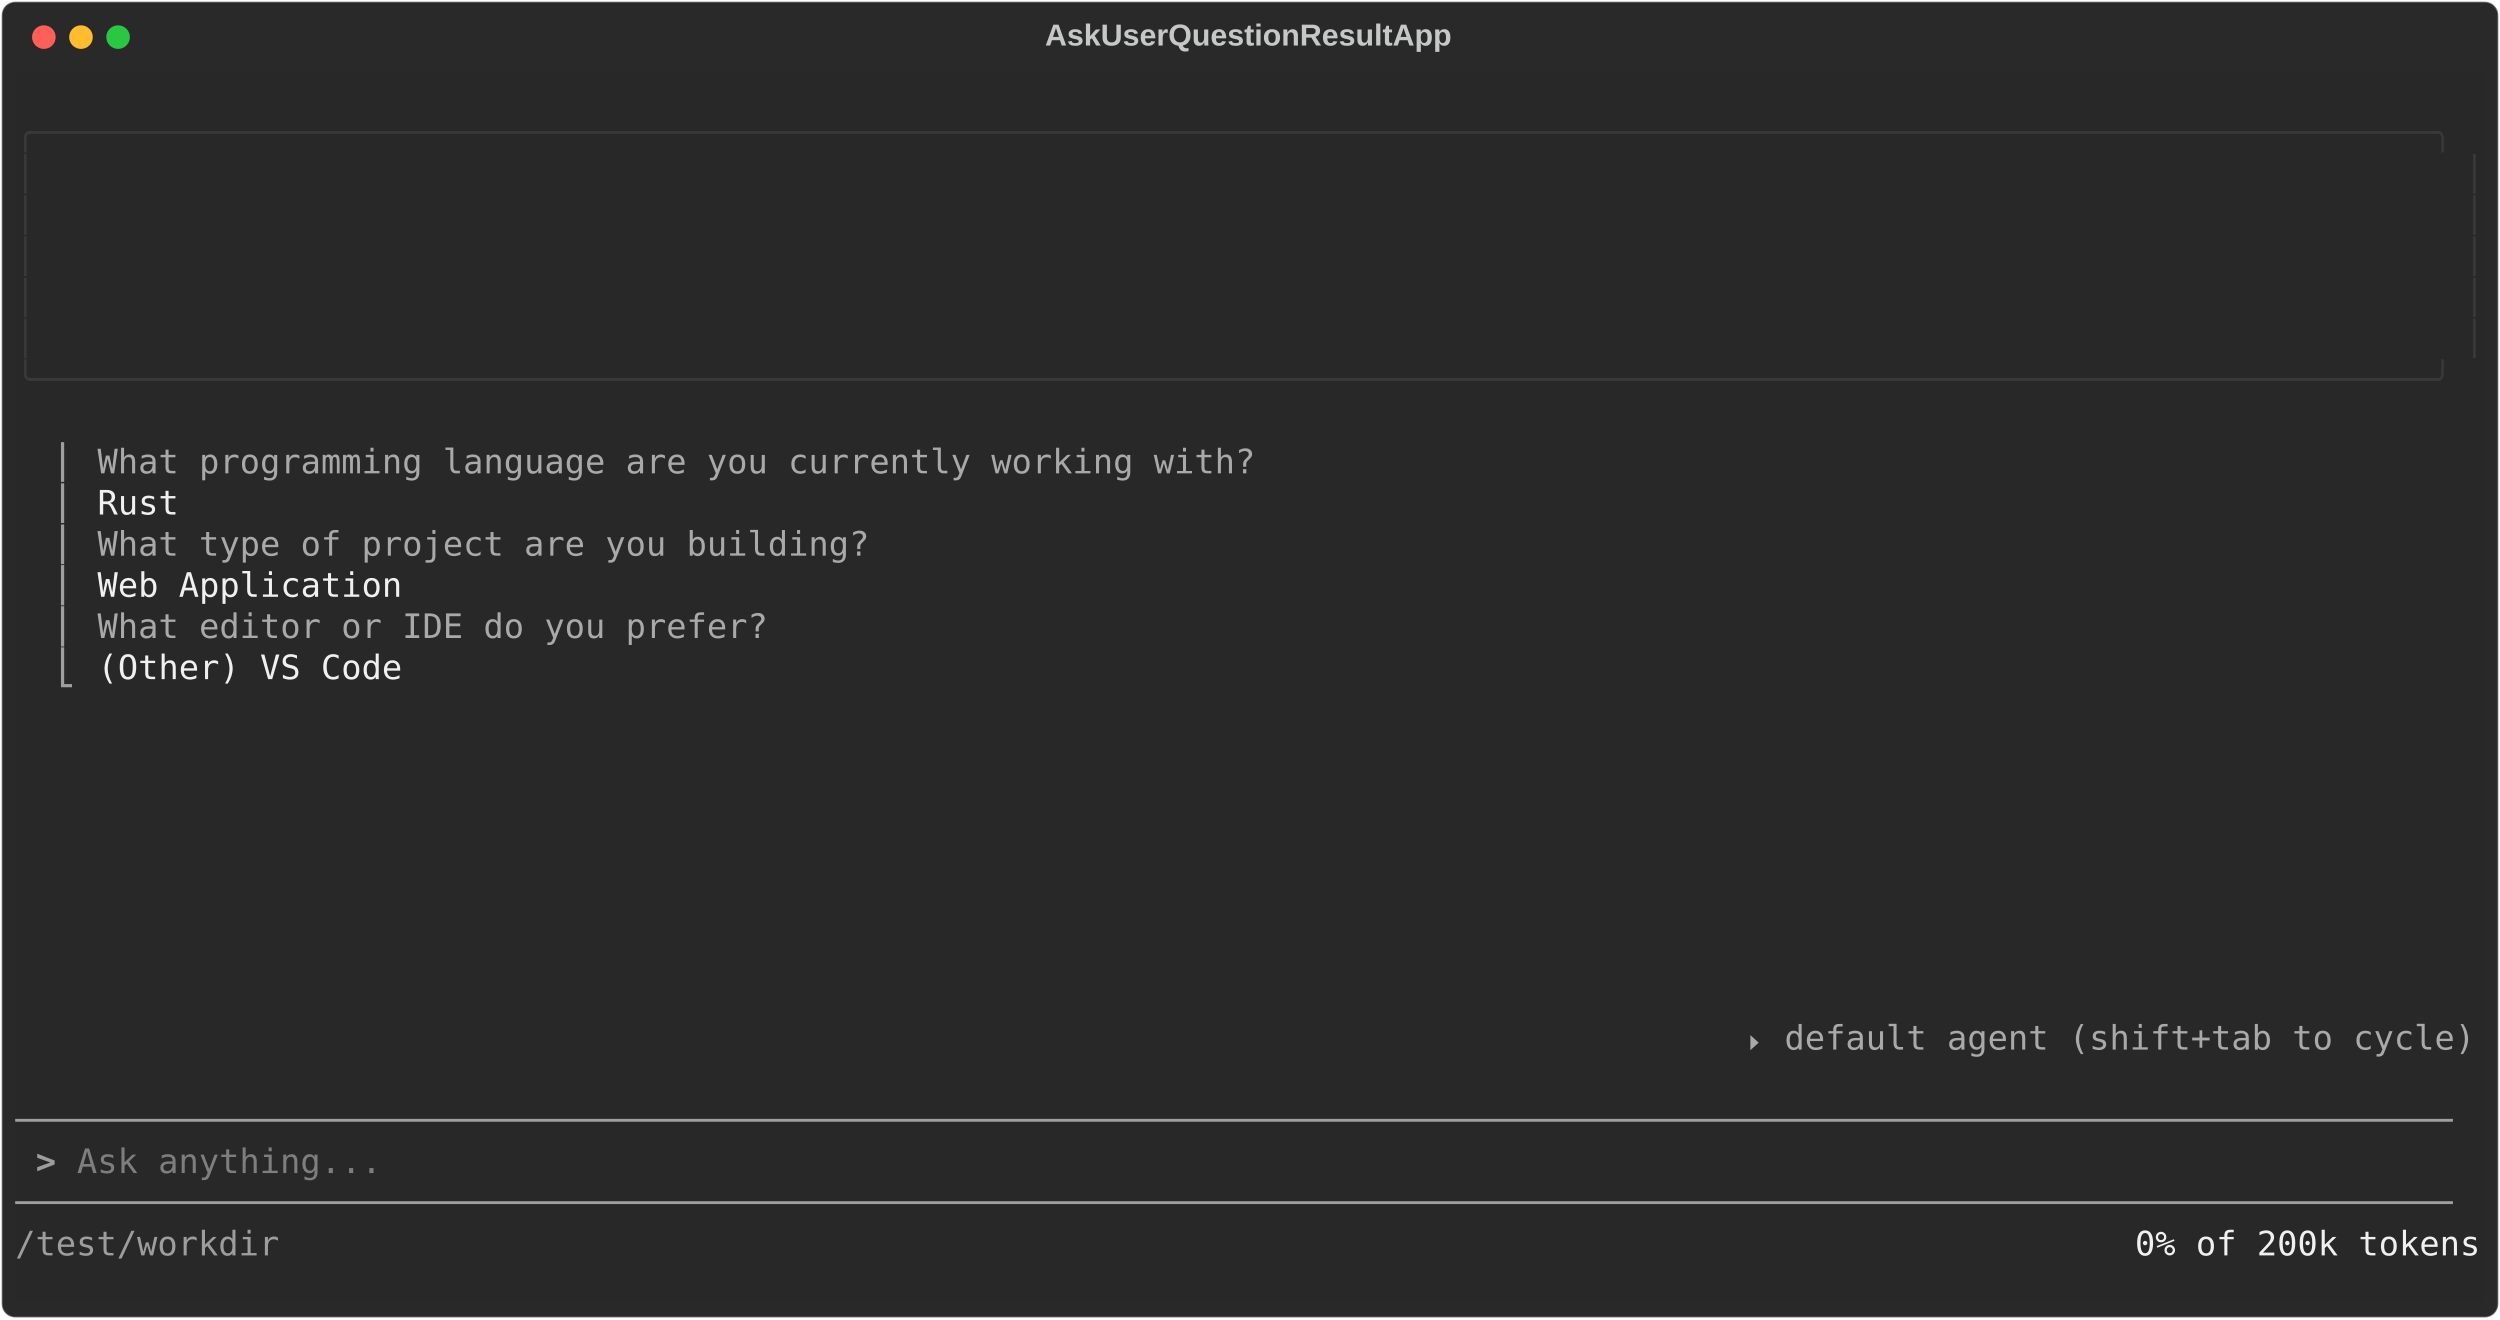
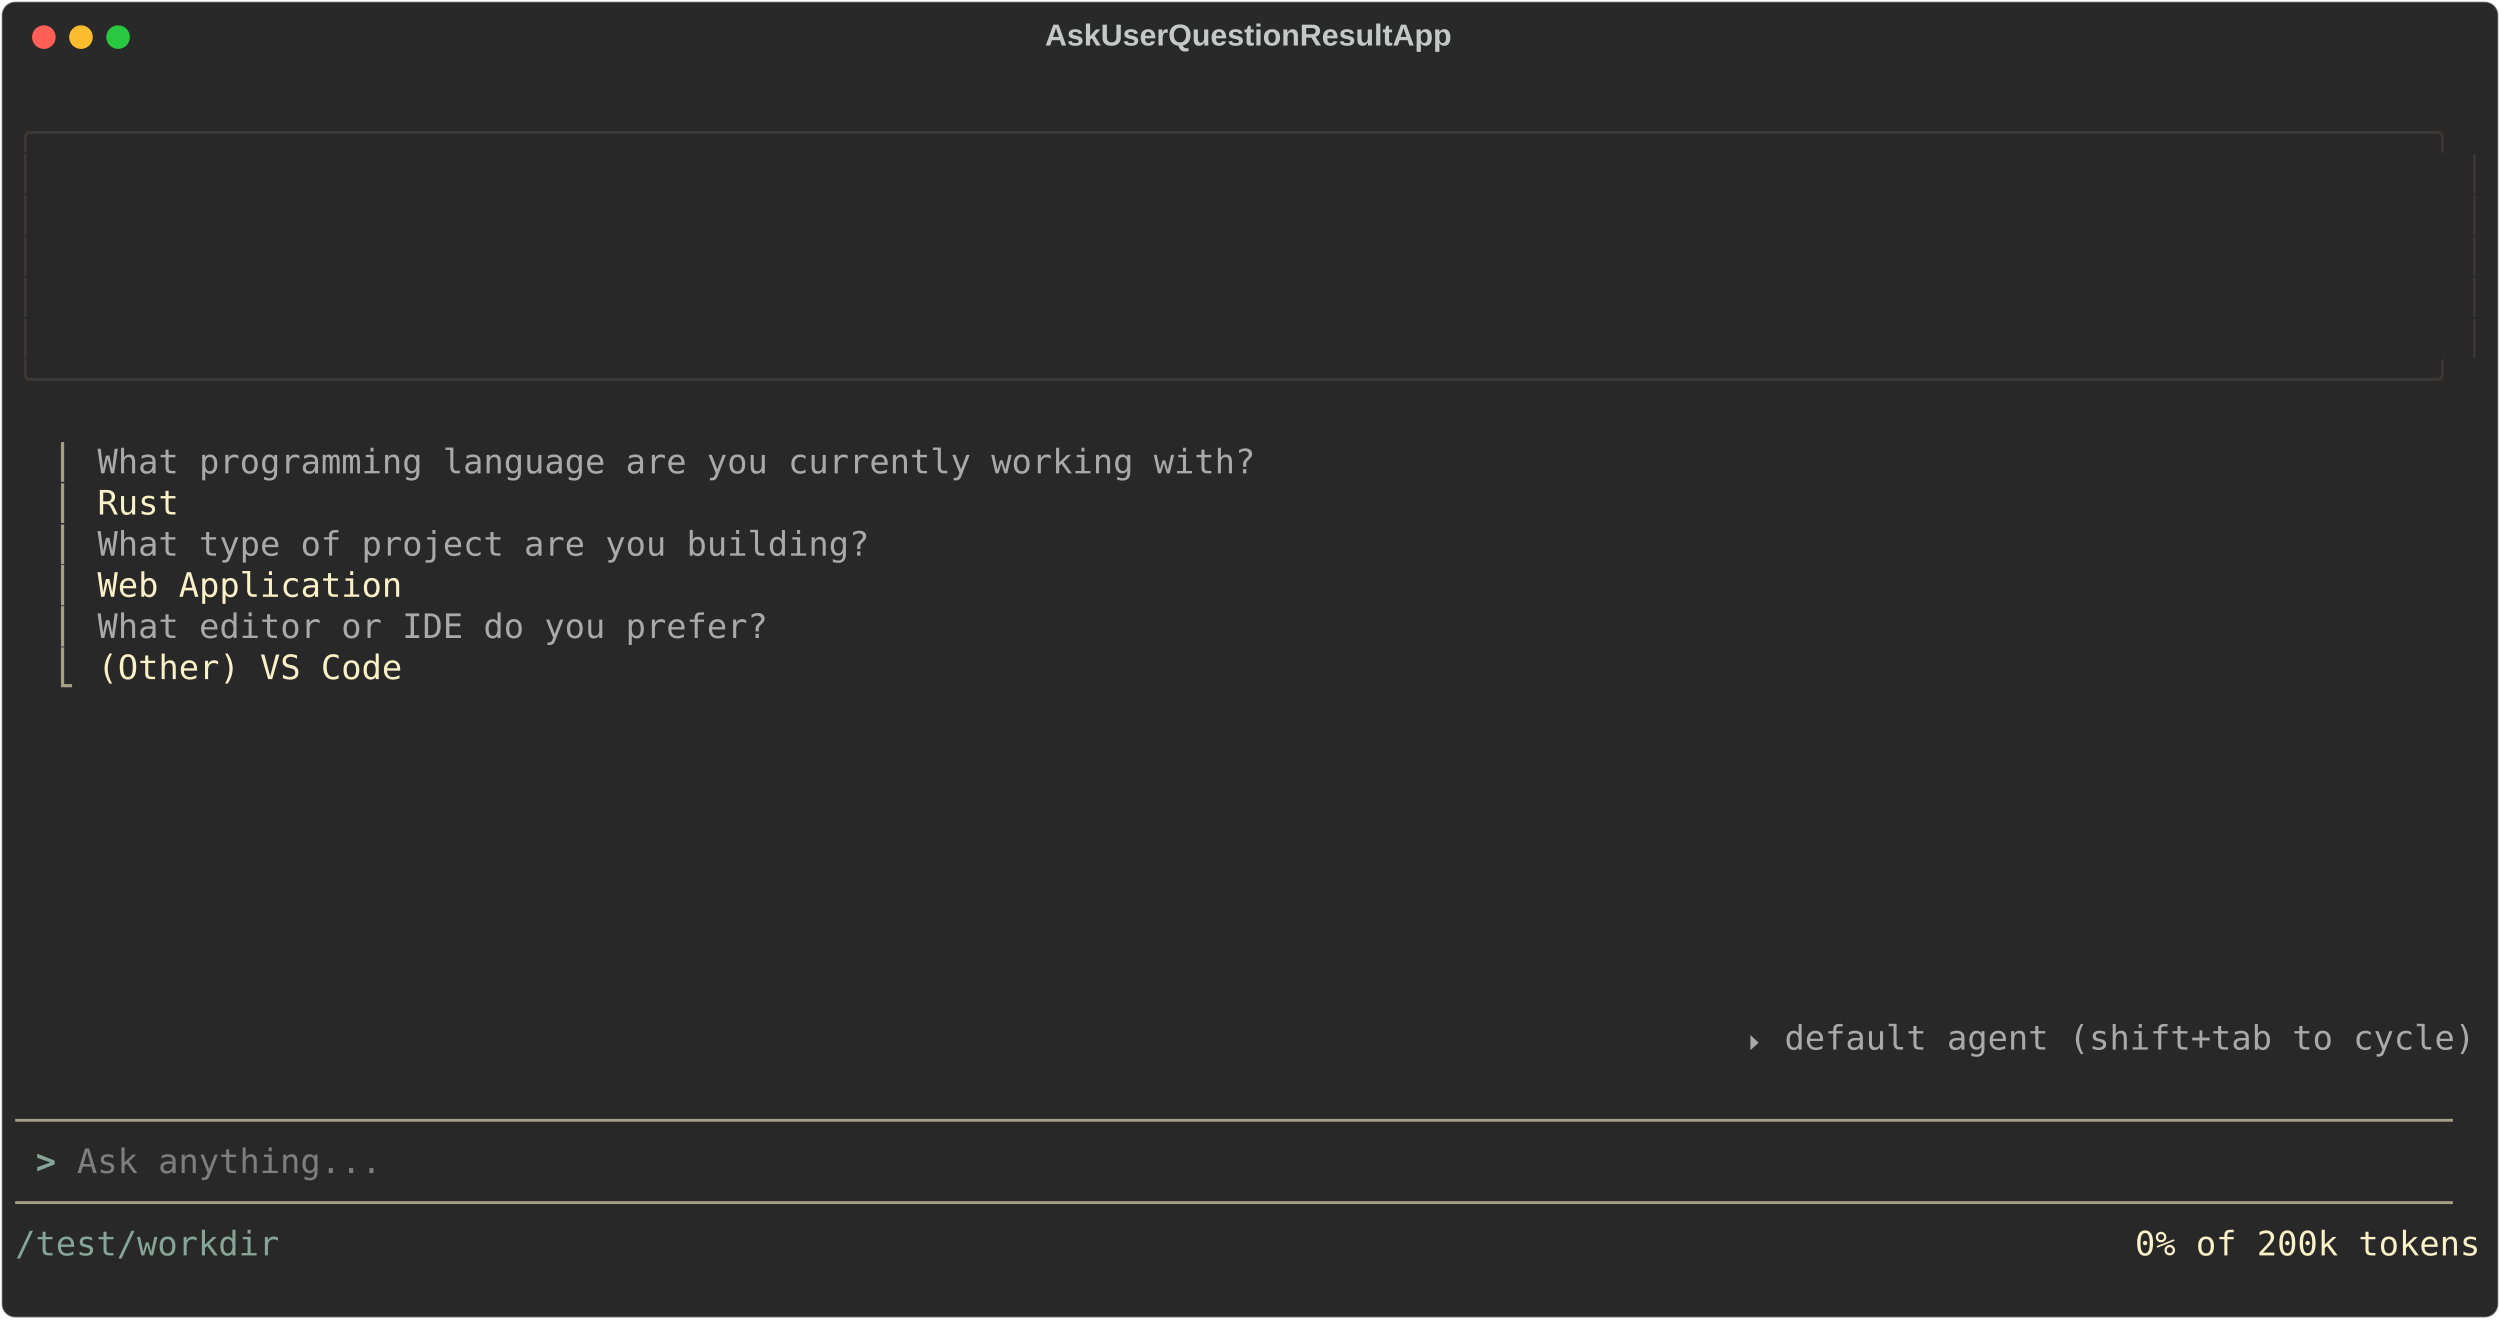
<svg xmlns="http://www.w3.org/2000/svg" class="rich-terminal" viewBox="0 0 1482 782.0">
  <style>

    @font-face {
        font-family: "Fira Code";
        src: local("FiraCode-Regular"),
                url("https://cdnjs.cloudflare.com/ajax/libs/firacode/6.2.0/woff2/FiraCode-Regular.woff2") format("woff2"),
                url("https://cdnjs.cloudflare.com/ajax/libs/firacode/6.2.0/woff/FiraCode-Regular.woff") format("woff");
        font-style: normal;
        font-weight: 400;
    }
    @font-face {
        font-family: "Fira Code";
        src: local("FiraCode-Bold"),
                url("https://cdnjs.cloudflare.com/ajax/libs/firacode/6.2.0/woff2/FiraCode-Bold.woff2") format("woff2"),
                url("https://cdnjs.cloudflare.com/ajax/libs/firacode/6.2.0/woff/FiraCode-Bold.woff") format("woff");
        font-style: bold;
        font-weight: 700;
    }

    .terminal-matrix {
        font-family: Fira Code, monospace;
        font-size: 20px;
        line-height: 24.4px;
        font-variant-east-asian: full-width;
    }

    .terminal-title {
        font-size: 18px;
        font-weight: bold;
        font-family: arial;
    }

    .terminal-r1 { fill: #c5c8c6 }
- .terminal-r2 { fill: #393939 }
- .terminal-r3 { fill: #f0f0f0 }
- .terminal-r4 { fill: #9f9f9f }
+ .terminal-r2 { fill: #3c3836 }
+ .terminal-r3 { fill: #fbf1c7 }
+ .terminal-r4 { fill: #a6a087 }
.terminal-r5 { fill: #a9a9a9 }
- .terminal-r6 { fill: #9d9d9d;font-weight: bold }
+ .terminal-r6 { fill: #85a598;font-weight: bold }
.terminal-r7 { fill: #7e7e7e }
- .terminal-r8 { fill: #9d9d9d }
+ .terminal-r8 { fill: #85a598 }
    </style>
  <defs>
    <clipPath id="terminal-clip-terminal">
      <rect x="0" y="0" width="1463.0" height="731.0" />
    </clipPath>
    <clipPath id="terminal-line-0">
      <rect x="0" y="1.5" width="1464" height="24.65" />
    </clipPath>
    <clipPath id="terminal-line-1">
      <rect x="0" y="25.9" width="1464" height="24.65" />
    </clipPath>
    <clipPath id="terminal-line-2">
      <rect x="0" y="50.3" width="1464" height="24.65" />
    </clipPath>
    <clipPath id="terminal-line-3">
      <rect x="0" y="74.7" width="1464" height="24.65" />
    </clipPath>
    <clipPath id="terminal-line-4">
      <rect x="0" y="99.1" width="1464" height="24.65" />
    </clipPath>
    <clipPath id="terminal-line-5">
      <rect x="0" y="123.5" width="1464" height="24.65" />
    </clipPath>
    <clipPath id="terminal-line-6">
      <rect x="0" y="147.9" width="1464" height="24.65" />
    </clipPath>
    <clipPath id="terminal-line-7">
      <rect x="0" y="172.3" width="1464" height="24.65" />
    </clipPath>
    <clipPath id="terminal-line-8">
      <rect x="0" y="196.7" width="1464" height="24.65" />
    </clipPath>
    <clipPath id="terminal-line-9">
      <rect x="0" y="221.1" width="1464" height="24.65" />
    </clipPath>
    <clipPath id="terminal-line-10">
      <rect x="0" y="245.5" width="1464" height="24.65" />
    </clipPath>
    <clipPath id="terminal-line-11">
      <rect x="0" y="269.9" width="1464" height="24.65" />
    </clipPath>
    <clipPath id="terminal-line-12">
      <rect x="0" y="294.3" width="1464" height="24.65" />
    </clipPath>
    <clipPath id="terminal-line-13">
      <rect x="0" y="318.7" width="1464" height="24.65" />
    </clipPath>
    <clipPath id="terminal-line-14">
      <rect x="0" y="343.1" width="1464" height="24.65" />
    </clipPath>
    <clipPath id="terminal-line-15">
      <rect x="0" y="367.5" width="1464" height="24.65" />
    </clipPath>
    <clipPath id="terminal-line-16">
      <rect x="0" y="391.9" width="1464" height="24.65" />
    </clipPath>
    <clipPath id="terminal-line-17">
      <rect x="0" y="416.3" width="1464" height="24.65" />
    </clipPath>
    <clipPath id="terminal-line-18">
      <rect x="0" y="440.7" width="1464" height="24.65" />
    </clipPath>
    <clipPath id="terminal-line-19">
      <rect x="0" y="465.1" width="1464" height="24.65" />
    </clipPath>
    <clipPath id="terminal-line-20">
      <rect x="0" y="489.5" width="1464" height="24.65" />
    </clipPath>
    <clipPath id="terminal-line-21">
      <rect x="0" y="513.9" width="1464" height="24.65" />
    </clipPath>
    <clipPath id="terminal-line-22">
      <rect x="0" y="538.3" width="1464" height="24.65" />
    </clipPath>
    <clipPath id="terminal-line-23">
      <rect x="0" y="562.7" width="1464" height="24.65" />
    </clipPath>
    <clipPath id="terminal-line-24">
      <rect x="0" y="587.1" width="1464" height="24.65" />
    </clipPath>
    <clipPath id="terminal-line-25">
      <rect x="0" y="611.5" width="1464" height="24.65" />
    </clipPath>
    <clipPath id="terminal-line-26">
      <rect x="0" y="635.9" width="1464" height="24.65" />
    </clipPath>
    <clipPath id="terminal-line-27">
      <rect x="0" y="660.3" width="1464" height="24.65" />
    </clipPath>
    <clipPath id="terminal-line-28">
      <rect x="0" y="684.7" width="1464" height="24.65" />
    </clipPath>
  </defs>
  <rect fill="#292929" stroke="rgba(255,255,255,0.35)" stroke-width="1" x="1" y="1" width="1480" height="780" rx="8" />
  <text class="terminal-title" fill="#c5c8c6" text-anchor="middle" x="740" y="27">AskUserQuestionResultApp</text>
  <g transform="translate(26,22)">
    <circle cx="0" cy="0" r="7" fill="#ff5f57" />
    <circle cx="22" cy="0" r="7" fill="#febc2e" />
    <circle cx="44" cy="0" r="7" fill="#28c840" />
  </g>
  <g transform="translate(9, 41)" clip-path="url(#terminal-clip-terminal)">
    <rect fill="#282828" x="0" y="1.5" width="1464" height="24.65" shape-rendering="crispEdges" />
    <rect fill="#282828" x="0" y="25.9" width="1464" height="24.65" shape-rendering="crispEdges" />
    <rect fill="#282828" x="0" y="50.3" width="12.2" height="24.65" shape-rendering="crispEdges" />
    <rect fill="#282828" x="12.2" y="50.3" width="1439.6" height="24.65" shape-rendering="crispEdges" />
    <rect fill="#282828" x="1451.8" y="50.3" width="12.2" height="24.65" shape-rendering="crispEdges" />
    <rect fill="#282828" x="0" y="74.7" width="12.2" height="24.65" shape-rendering="crispEdges" />
    <rect fill="#282828" x="12.2" y="74.7" width="1439.6" height="24.65" shape-rendering="crispEdges" />
    <rect fill="#282828" x="1451.8" y="74.7" width="12.2" height="24.65" shape-rendering="crispEdges" />
    <rect fill="#282828" x="0" y="99.1" width="12.2" height="24.65" shape-rendering="crispEdges" />
    <rect fill="#282828" x="12.2" y="99.1" width="707.6" height="24.65" shape-rendering="crispEdges" />
    <rect fill="#282828" x="719.8" y="99.1" width="12.2" height="24.65" shape-rendering="crispEdges" />
    <rect fill="#282828" x="732" y="99.1" width="719.8" height="24.65" shape-rendering="crispEdges" />
    <rect fill="#282828" x="1451.8" y="99.1" width="12.2" height="24.65" shape-rendering="crispEdges" />
    <rect fill="#282828" x="0" y="123.5" width="12.2" height="24.65" shape-rendering="crispEdges" />
    <rect fill="#282828" x="12.2" y="123.5" width="1439.6" height="24.65" shape-rendering="crispEdges" />
    <rect fill="#282828" x="1451.8" y="123.5" width="12.2" height="24.65" shape-rendering="crispEdges" />
    <rect fill="#282828" x="0" y="147.9" width="12.2" height="24.65" shape-rendering="crispEdges" />
    <rect fill="#282828" x="12.2" y="147.9" width="1439.6" height="24.65" shape-rendering="crispEdges" />
    <rect fill="#282828" x="1451.8" y="147.9" width="12.2" height="24.65" shape-rendering="crispEdges" />
    <rect fill="#282828" x="0" y="172.3" width="1464" height="24.65" shape-rendering="crispEdges" />
    <rect fill="#282828" x="0" y="196.7" width="1464" height="24.65" shape-rendering="crispEdges" />
    <rect fill="#282828" x="0" y="221.1" width="24.4" height="24.65" shape-rendering="crispEdges" />
    <rect fill="#282828" x="24.4" y="221.1" width="12.2" height="24.65" shape-rendering="crispEdges" />
    <rect fill="#282828" x="36.6" y="221.1" width="12.2" height="24.65" shape-rendering="crispEdges" />
    <rect fill="#282828" x="48.8" y="221.1" width="695.4" height="24.65" shape-rendering="crispEdges" />
    <rect fill="#282828" x="744.2" y="221.1" width="719.8" height="24.65" shape-rendering="crispEdges" />
    <rect fill="#282828" x="0" y="245.5" width="24.4" height="24.65" shape-rendering="crispEdges" />
    <rect fill="#282828" x="24.4" y="245.5" width="12.2" height="24.65" shape-rendering="crispEdges" />
    <rect fill="#282828" x="36.6" y="245.5" width="12.2" height="24.65" shape-rendering="crispEdges" />
    <rect fill="#282828" x="48.8" y="245.5" width="48.8" height="24.65" shape-rendering="crispEdges" />
    <rect fill="#282828" x="97.6" y="245.5" width="1366.4" height="24.65" shape-rendering="crispEdges" />
    <rect fill="#282828" x="0" y="269.9" width="24.4" height="24.65" shape-rendering="crispEdges" />
    <rect fill="#282828" x="24.4" y="269.9" width="12.2" height="24.65" shape-rendering="crispEdges" />
    <rect fill="#282828" x="36.6" y="269.9" width="12.2" height="24.65" shape-rendering="crispEdges" />
    <rect fill="#282828" x="48.8" y="269.9" width="463.6" height="24.65" shape-rendering="crispEdges" />
    <rect fill="#282828" x="512.4" y="269.9" width="951.6" height="24.65" shape-rendering="crispEdges" />
    <rect fill="#282828" x="0" y="294.3" width="24.4" height="24.65" shape-rendering="crispEdges" />
    <rect fill="#282828" x="24.4" y="294.3" width="12.2" height="24.65" shape-rendering="crispEdges" />
    <rect fill="#282828" x="36.6" y="294.3" width="12.2" height="24.65" shape-rendering="crispEdges" />
    <rect fill="#282828" x="48.8" y="294.3" width="183" height="24.65" shape-rendering="crispEdges" />
    <rect fill="#282828" x="231.8" y="294.3" width="1232.2" height="24.65" shape-rendering="crispEdges" />
    <rect fill="#282828" x="0" y="318.7" width="24.4" height="24.65" shape-rendering="crispEdges" />
    <rect fill="#282828" x="24.4" y="318.7" width="12.2" height="24.65" shape-rendering="crispEdges" />
    <rect fill="#282828" x="36.6" y="318.7" width="12.2" height="24.65" shape-rendering="crispEdges" />
    <rect fill="#282828" x="48.8" y="318.7" width="402.6" height="24.65" shape-rendering="crispEdges" />
    <rect fill="#282828" x="451.4" y="318.7" width="1012.6" height="24.65" shape-rendering="crispEdges" />
    <rect fill="#282828" x="0" y="343.1" width="24.4" height="24.65" shape-rendering="crispEdges" />
    <rect fill="#282828" x="24.4" y="343.1" width="12.2" height="24.65" shape-rendering="crispEdges" />
    <rect fill="#282828" x="36.6" y="343.1" width="12.2" height="24.65" shape-rendering="crispEdges" />
    <rect fill="#282828" x="48.8" y="343.1" width="183" height="24.65" shape-rendering="crispEdges" />
    <rect fill="#282828" x="231.8" y="343.1" width="1232.2" height="24.65" shape-rendering="crispEdges" />
    <rect fill="#282828" x="0" y="367.5" width="1464" height="24.65" shape-rendering="crispEdges" />
    <rect fill="#282828" x="0" y="391.9" width="1464" height="24.65" shape-rendering="crispEdges" />
    <rect fill="#282828" x="0" y="416.3" width="1464" height="24.65" shape-rendering="crispEdges" />
    <rect fill="#282828" x="0" y="440.7" width="1464" height="24.65" shape-rendering="crispEdges" />
    <rect fill="#282828" x="0" y="465.1" width="1464" height="24.65" shape-rendering="crispEdges" />
    <rect fill="#282828" x="0" y="489.5" width="1464" height="24.65" shape-rendering="crispEdges" />
    <rect fill="#282828" x="0" y="513.9" width="1464" height="24.65" shape-rendering="crispEdges" />
    <rect fill="#282828" x="0" y="538.3" width="1464" height="24.65" shape-rendering="crispEdges" />
    <rect fill="#282828" x="0" y="562.7" width="0" height="24.65" shape-rendering="crispEdges" />
    <rect fill="#282828" x="0" y="562.7" width="1024.8" height="24.65" shape-rendering="crispEdges" />
    <rect fill="#282828" x="1024.8" y="562.7" width="439.2" height="24.65" shape-rendering="crispEdges" />
    <rect fill="#282828" x="0" y="587.1" width="0" height="24.65" shape-rendering="crispEdges" />
    <rect fill="#282828" x="0" y="587.1" width="1464" height="24.65" shape-rendering="crispEdges" />
    <rect fill="#282828" x="0" y="611.5" width="1464" height="24.65" shape-rendering="crispEdges" />
    <rect fill="#282828" x="0" y="635.9" width="12.2" height="24.65" shape-rendering="crispEdges" />
    <rect fill="#282828" x="12.2" y="635.9" width="12.2" height="24.65" shape-rendering="crispEdges" />
    <rect fill="#282828" x="24.4" y="635.9" width="12.2" height="24.65" shape-rendering="crispEdges" />
    <rect fill="#282828" x="36.6" y="635.9" width="183" height="24.65" shape-rendering="crispEdges" />
    <rect fill="#282828" x="219.6" y="635.9" width="1244.4" height="24.65" shape-rendering="crispEdges" />
    <rect fill="#282828" x="0" y="660.3" width="1464" height="24.65" shape-rendering="crispEdges" />
    <rect fill="#282828" x="0" y="684.7" width="158.6" height="24.65" shape-rendering="crispEdges" />
    <rect fill="#282828" x="158.6" y="684.7" width="0" height="24.65" shape-rendering="crispEdges" />
    <rect fill="#282828" x="158.6" y="684.7" width="1098" height="24.65" shape-rendering="crispEdges" />
    <rect fill="#282828" x="1256.6" y="684.7" width="207.4" height="24.65" shape-rendering="crispEdges" />
    <rect fill="#282828" x="0" y="709.1" width="1464" height="24.65" shape-rendering="crispEdges" />
    <g class="terminal-matrix">
      <text class="terminal-r1" x="1464" y="20" textLength="12.2" clip-path="url(#terminal-line-0)">
</text>
      <text class="terminal-r2" x="0" y="44.4" textLength="1464" clip-path="url(#terminal-line-1)">╭──────────────────────────────────────────────────────────────────────────────────────────────────────────────────────╮</text>
      <text class="terminal-r1" x="1464" y="44.4" textLength="12.2" clip-path="url(#terminal-line-1)">
</text>
      <text class="terminal-r2" x="0" y="68.8" textLength="12.2" clip-path="url(#terminal-line-2)">│</text>
      <text class="terminal-r2" x="1451.8" y="68.8" textLength="12.2" clip-path="url(#terminal-line-2)">│</text>
      <text class="terminal-r1" x="1464" y="68.8" textLength="12.2" clip-path="url(#terminal-line-2)">
</text>
      <text class="terminal-r2" x="0" y="93.2" textLength="12.2" clip-path="url(#terminal-line-3)">│</text>
      <text class="terminal-r2" x="1451.8" y="93.2" textLength="12.2" clip-path="url(#terminal-line-3)">│</text>
      <text class="terminal-r1" x="1464" y="93.2" textLength="12.2" clip-path="url(#terminal-line-3)">
</text>
      <text class="terminal-r2" x="0" y="117.6" textLength="12.2" clip-path="url(#terminal-line-4)">│</text>
      <text class="terminal-r2" x="1451.8" y="117.6" textLength="12.2" clip-path="url(#terminal-line-4)">│</text>
      <text class="terminal-r1" x="1464" y="117.6" textLength="12.2" clip-path="url(#terminal-line-4)">
</text>
      <text class="terminal-r2" x="0" y="142" textLength="12.2" clip-path="url(#terminal-line-5)">│</text>
      <text class="terminal-r2" x="1451.8" y="142" textLength="12.2" clip-path="url(#terminal-line-5)">│</text>
      <text class="terminal-r1" x="1464" y="142" textLength="12.2" clip-path="url(#terminal-line-5)">
</text>
      <text class="terminal-r2" x="0" y="166.4" textLength="12.2" clip-path="url(#terminal-line-6)">│</text>
      <text class="terminal-r2" x="1451.8" y="166.4" textLength="12.2" clip-path="url(#terminal-line-6)">│</text>
      <text class="terminal-r1" x="1464" y="166.4" textLength="12.2" clip-path="url(#terminal-line-6)">
</text>
      <text class="terminal-r2" x="0" y="190.8" textLength="1464" clip-path="url(#terminal-line-7)">╰──────────────────────────────────────────────────────────────────────────────────────────────────────────────────────╯</text>
      <text class="terminal-r1" x="1464" y="190.8" textLength="12.2" clip-path="url(#terminal-line-7)">
</text>
      <text class="terminal-r1" x="1464" y="215.2" textLength="12.2" clip-path="url(#terminal-line-8)">
</text>
      <text class="terminal-r4" x="24.4" y="239.6" textLength="12.2" clip-path="url(#terminal-line-9)">⎢</text>
      <text class="terminal-r5" x="48.8" y="239.6" textLength="695.4" clip-path="url(#terminal-line-9)">What programming language are you currently working with?</text>
      <text class="terminal-r1" x="1464" y="239.6" textLength="12.2" clip-path="url(#terminal-line-9)">
</text>
      <text class="terminal-r4" x="24.4" y="264" textLength="12.2" clip-path="url(#terminal-line-10)">⎢</text>
      <text class="terminal-r3" x="48.8" y="264" textLength="48.8" clip-path="url(#terminal-line-10)">Rust</text>
      <text class="terminal-r1" x="1464" y="264" textLength="12.2" clip-path="url(#terminal-line-10)">
</text>
      <text class="terminal-r4" x="24.4" y="288.4" textLength="12.2" clip-path="url(#terminal-line-11)">⎢</text>
      <text class="terminal-r5" x="48.8" y="288.4" textLength="463.6" clip-path="url(#terminal-line-11)">What type of project are you building?</text>
      <text class="terminal-r1" x="1464" y="288.4" textLength="12.2" clip-path="url(#terminal-line-11)">
</text>
      <text class="terminal-r4" x="24.4" y="312.8" textLength="12.2" clip-path="url(#terminal-line-12)">⎢</text>
      <text class="terminal-r3" x="48.8" y="312.8" textLength="183" clip-path="url(#terminal-line-12)">Web Application</text>
      <text class="terminal-r1" x="1464" y="312.8" textLength="12.2" clip-path="url(#terminal-line-12)">
</text>
      <text class="terminal-r4" x="24.4" y="337.2" textLength="12.2" clip-path="url(#terminal-line-13)">⎢</text>
      <text class="terminal-r5" x="48.8" y="337.2" textLength="402.6" clip-path="url(#terminal-line-13)">What editor or IDE do you prefer?</text>
      <text class="terminal-r1" x="1464" y="337.2" textLength="12.2" clip-path="url(#terminal-line-13)">
</text>
      <text class="terminal-r4" x="24.4" y="361.6" textLength="12.2" clip-path="url(#terminal-line-14)">⎣</text>
      <text class="terminal-r3" x="48.8" y="361.6" textLength="183" clip-path="url(#terminal-line-14)">(Other) VS Code</text>
      <text class="terminal-r1" x="1464" y="361.6" textLength="12.2" clip-path="url(#terminal-line-14)">
</text>
      <text class="terminal-r1" x="1464" y="386" textLength="12.2" clip-path="url(#terminal-line-15)">
</text>
      <text class="terminal-r1" x="1464" y="410.4" textLength="12.2" clip-path="url(#terminal-line-16)">
</text>
      <text class="terminal-r1" x="1464" y="434.8" textLength="12.2" clip-path="url(#terminal-line-17)">
</text>
      <text class="terminal-r1" x="1464" y="459.2" textLength="12.2" clip-path="url(#terminal-line-18)">
</text>
      <text class="terminal-r1" x="1464" y="483.6" textLength="12.2" clip-path="url(#terminal-line-19)">
</text>
      <text class="terminal-r1" x="1464" y="508" textLength="12.2" clip-path="url(#terminal-line-20)">
</text>
      <text class="terminal-r1" x="1464" y="532.4" textLength="12.2" clip-path="url(#terminal-line-21)">
</text>
      <text class="terminal-r1" x="1464" y="556.8" textLength="12.2" clip-path="url(#terminal-line-22)">
</text>
      <text class="terminal-r5" x="1024.8" y="581.2" textLength="439.2" clip-path="url(#terminal-line-23)">⏵ default agent (shift+tab to cycle)</text>
      <text class="terminal-r1" x="1464" y="581.2" textLength="12.2" clip-path="url(#terminal-line-23)">
</text>
      <text class="terminal-r1" x="1464" y="605.6" textLength="12.2" clip-path="url(#terminal-line-24)">
</text>
      <text class="terminal-r4" x="0" y="630" textLength="1464" clip-path="url(#terminal-line-25)">────────────────────────────────────────────────────────────────────────────────────────────────────────────────────────</text>
      <text class="terminal-r1" x="1464" y="630" textLength="12.2" clip-path="url(#terminal-line-25)">
</text>
      <text class="terminal-r6" x="12.2" y="654.4" textLength="12.2" clip-path="url(#terminal-line-26)">&gt;</text>
      <text class="terminal-r7" x="36.6" y="654.4" textLength="183" clip-path="url(#terminal-line-26)">Ask anything...</text>
      <text class="terminal-r1" x="1464" y="654.4" textLength="12.2" clip-path="url(#terminal-line-26)">
</text>
      <text class="terminal-r4" x="0" y="678.8" textLength="1464" clip-path="url(#terminal-line-27)">────────────────────────────────────────────────────────────────────────────────────────────────────────────────────────</text>
      <text class="terminal-r1" x="1464" y="678.8" textLength="12.2" clip-path="url(#terminal-line-27)">
</text>
      <text class="terminal-r8" x="0" y="703.2" textLength="158.6" clip-path="url(#terminal-line-28)">/test/workdir</text>
      <text class="terminal-r3" x="1256.6" y="703.2" textLength="207.4" clip-path="url(#terminal-line-28)">0% of 200k tokens</text>
      <text class="terminal-r1" x="1464" y="703.2" textLength="12.2" clip-path="url(#terminal-line-28)">
</text>
    </g>
  </g>
</svg>
